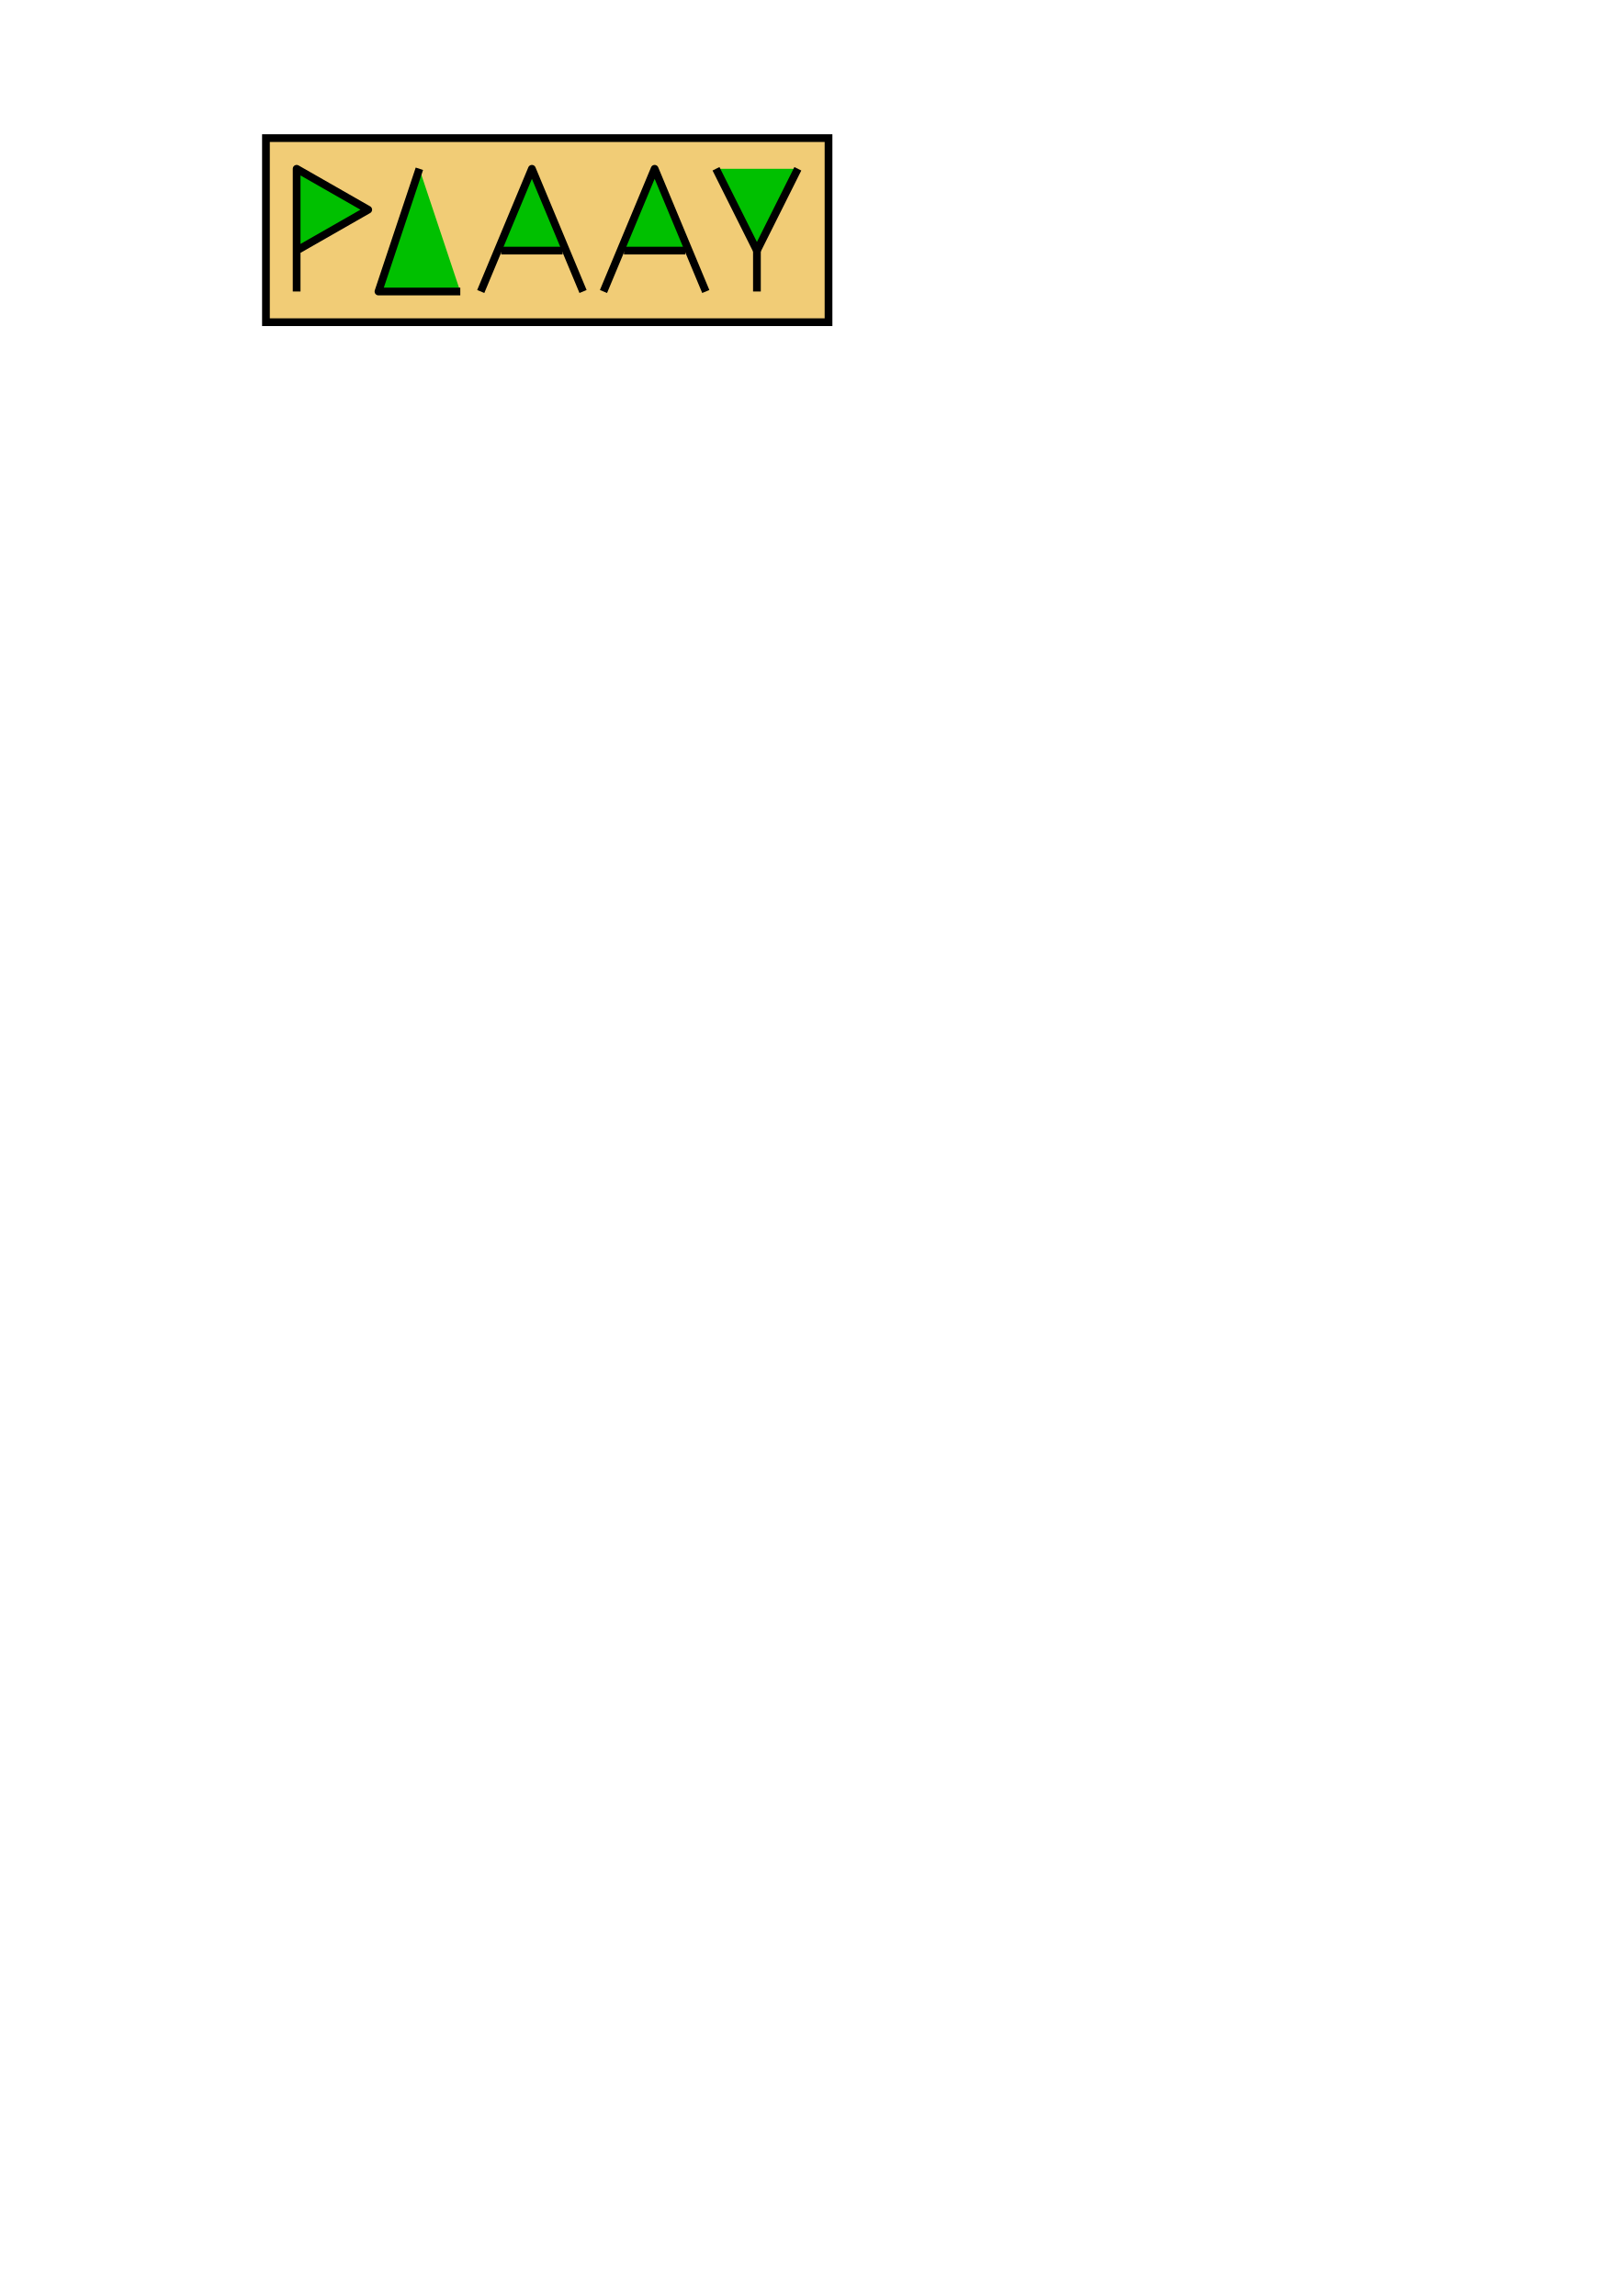
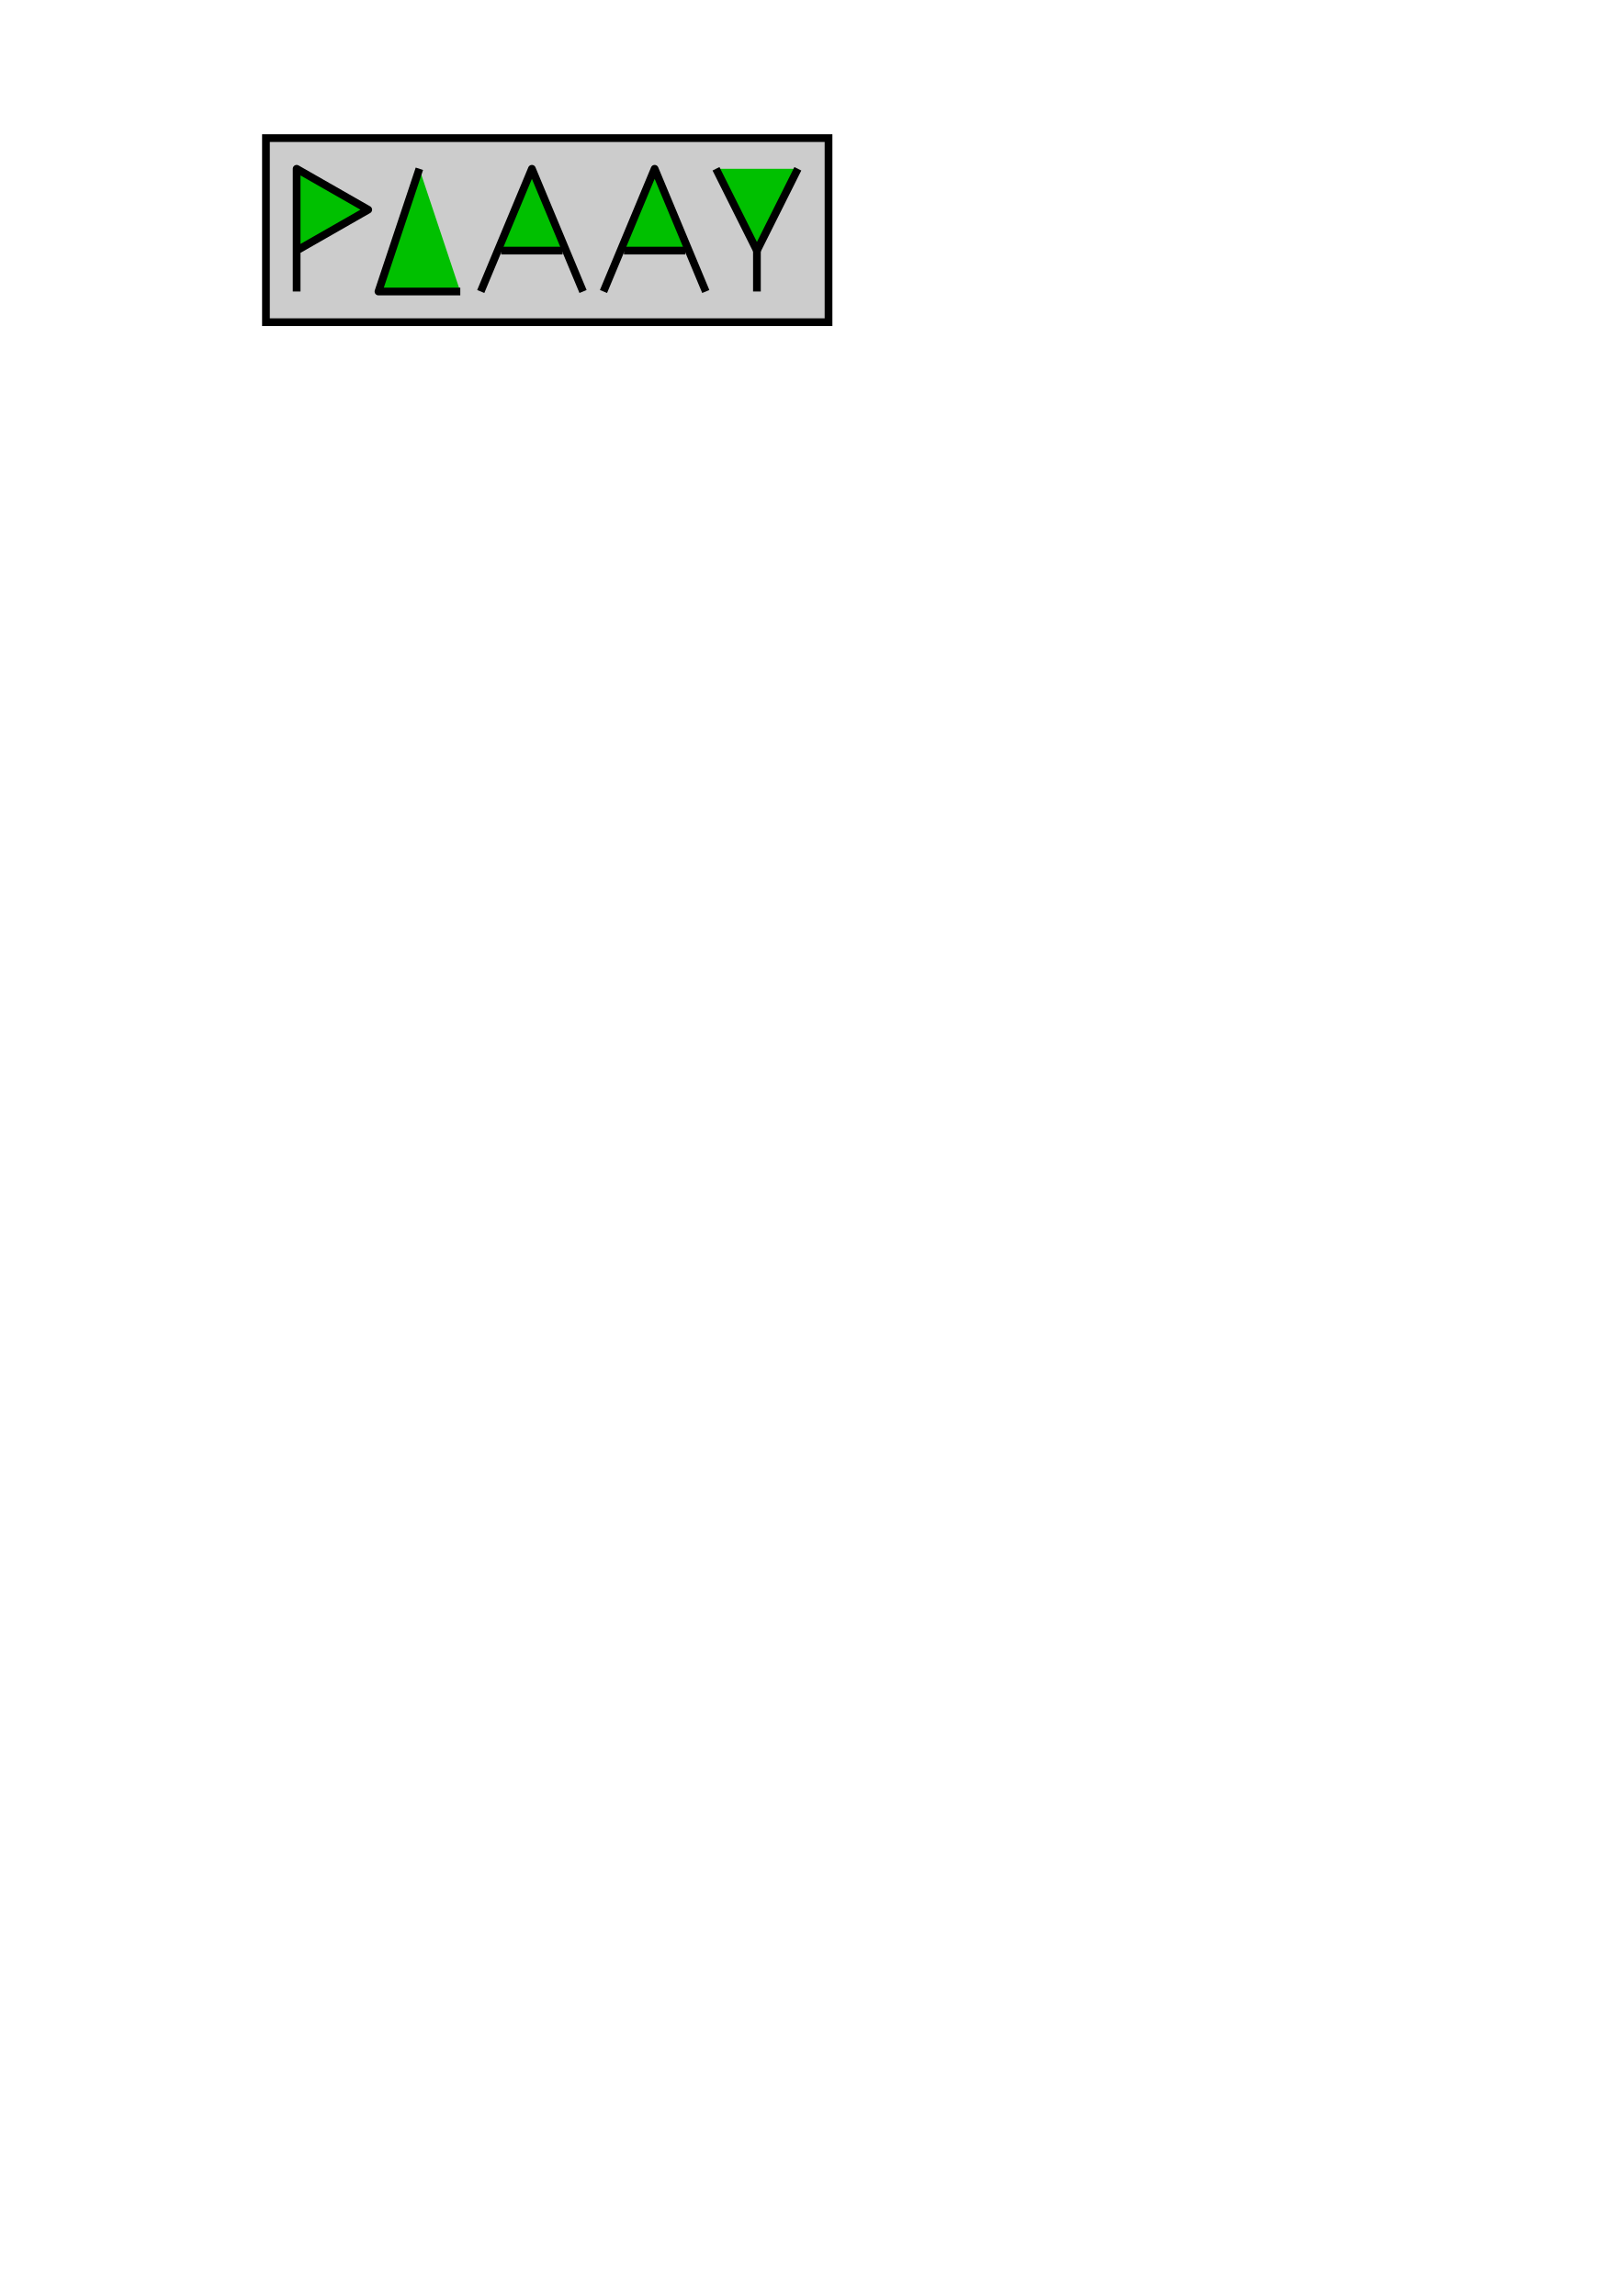
<svg xmlns="http://www.w3.org/2000/svg" width="210mm" height="297mm" viewBox="0 0 210 297" version="1.1" id="svg8">
  <defs id="defs2" />
  <g id="layer3">
    <path style="fill:none;fill-rule:evenodd;stroke:#000000;stroke-width:0.265;stroke-linecap:butt;stroke-linejoin:miter;stroke-miterlimit:4;stroke-dasharray:0.265, 0.265;stroke-dashoffset:0;stroke-opacity:1" d="m 84.667,39.031 v 0 0" id="path4778" />
    <path style="fill:#f1cc76;fill-opacity:1;fill-rule:evenodd;stroke:#000000;stroke-width:0.265px;stroke-linecap:butt;stroke-linejoin:miter;stroke-opacity:1" d="M 33.073,17.865 Z" id="path4848" />
-     <path style="fill:#f1cc76;fill-opacity:1;fill-rule:evenodd;stroke:#000000;stroke-width:1;stroke-linecap:butt;stroke-linejoin:miter;stroke-miterlimit:4;stroke-dasharray:none;stroke-opacity:1" d="m 34.396,17.865 v 23.812 0 h 72.76 v -23.812 z" id="path4850" />
+     <path style="fill:#cccccc;fill-opacity:1;fill-rule:evenodd;stroke:#000000;stroke-width:1;stroke-linecap:butt;stroke-linejoin:miter;stroke-miterlimit:4;stroke-dasharray:none;stroke-opacity:1" d="m 34.396,17.865 v 23.812 0 h 72.76 v -23.812 z" id="path4850" />
    <path style="fill:#f1cc76;fill-opacity:1;fill-rule:evenodd;stroke:#000000;stroke-width:0.265px;stroke-linecap:butt;stroke-linejoin:miter;stroke-opacity:1" d="M 33.073,17.865 Z" id="path4852" />
  </g>
  <g id="layer2">
    <path style="fill:#00c000;fill-opacity:1;fill-rule:evenodd;stroke:none;stroke-width:0.2;stroke-linecap:butt;stroke-linejoin:miter;stroke-miterlimit:4;stroke-dasharray:0.2, 0.2;stroke-dashoffset:0;stroke-opacity:1" d="m 68.792,21.833 -3.969,10.583 h 7.938" id="path4629" />
    <path style="fill:#00c000;fill-opacity:1;fill-rule:evenodd;stroke:none;stroke-width:0.365;stroke-linecap:butt;stroke-linejoin:miter;stroke-miterlimit:4;stroke-dasharray:none;stroke-opacity:1" d="m 84.667,21.833 -3.969,10.583 v 0 h 7.938 v 0 z" id="path4812" />
    <path style="fill:#00c000;fill-opacity:1;fill-rule:evenodd;stroke:none;stroke-width:0.265px;stroke-linecap:butt;stroke-linejoin:miter;stroke-opacity:1" d="M 92.604,21.833 97.896,32.417 103.188,21.833 Z" id="path4838" />
    <path style="fill:none;fill-rule:evenodd;stroke:#000000;stroke-width:0.265px;stroke-linecap:butt;stroke-linejoin:miter;stroke-opacity:1" d="M 92.604,21.833 Z" id="path4840" />
    <path style="fill:#00c000;fill-opacity:1;fill-rule:evenodd;stroke:none;stroke-width:0.265px;stroke-linecap:butt;stroke-linejoin:miter;stroke-opacity:1" d="m 54.24,21.833 -5.292,15.875 H 59.531 Z" id="path4842" />
    <path style="fill:#00c000;fill-opacity:1;fill-rule:evenodd;stroke:none;stroke-width:0.265px;stroke-linecap:butt;stroke-linejoin:miter;stroke-opacity:1" d="M 38.365,21.833 V 32.417 L 47.625,27.125 Z" id="path4844" />
    <path style="fill:none;fill-rule:evenodd;stroke:#000000;stroke-width:0.265px;stroke-linecap:butt;stroke-linejoin:miter;stroke-opacity:1" d="M 38.365,21.833 Z" id="path4846" />
  </g>
  <g id="layer1" style="display:inline">
    <flowRoot xml:space="preserve" id="flowRoot3699" style="font-style:normal;font-variant:normal;font-weight:normal;font-stretch:normal;font-size:85.333px;line-height:125%;font-family:'Arial Black';-inkscape-font-specification:'Arial Black, ';text-align:start;letter-spacing:0px;word-spacing:0px;writing-mode:lr-tb;text-anchor:start;fill:#000000;fill-opacity:1;stroke:none;stroke-width:1px;stroke-linecap:butt;stroke-linejoin:miter;stroke-opacity:1" transform="scale(0.2645833)">
      <flowRegion id="flowRegion3701" style="font-style:normal;font-variant:normal;font-weight:normal;font-stretch:normal;font-size:85.333px;font-family:'Arial Black';-inkscape-font-specification:'Arial Black, '">
        <rect id="rect3703" width="642" height="158" x="82" y="32.52" style="font-style:normal;font-variant:normal;font-weight:normal;font-stretch:normal;font-size:85.333px;font-family:'Arial Black';-inkscape-font-specification:'Arial Black, '" />
      </flowRegion>
      <flowPara id="flowPara3705" />
    </flowRoot>
    <text xml:space="preserve" style="font-style:italic;font-variant:normal;font-weight:normal;font-stretch:normal;font-size:3.175px;line-height:125%;font-family:'Times New Roman';-inkscape-font-specification:'Times New Roman, Italic';text-align:start;letter-spacing:0px;word-spacing:0px;writing-mode:lr-tb;text-anchor:start;fill:#000000;fill-opacity:1;stroke:none;stroke-width:0.265px;stroke-linecap:butt;stroke-linejoin:miter;stroke-opacity:1" x="32.053" y="-11.804" id="text3709">
      <tspan id="tspan3707" x="32.053" y="-11.804" style="font-style:normal;font-variant:normal;font-weight:normal;font-stretch:normal;font-size:22.578px;font-family:Arial;-inkscape-font-specification:Arial;stroke-width:0.265px">PLAAY</tspan>
    </text>
    <path style="fill:none;fill-opacity:1;fill-rule:evenodd;stroke:#000000;stroke-width:1;stroke-linecap:butt;stroke-linejoin:round;stroke-miterlimit:4;stroke-dasharray:none;stroke-opacity:1" d="m 38.365,37.708 -10e-7,-15.875 L 47.625,27.125 38.365,32.417" id="path4530" />
    <path style="fill:none;fill-opacity:1;fill-rule:evenodd;stroke:#000000;stroke-width:1;stroke-linecap:butt;stroke-linejoin:round;stroke-miterlimit:4;stroke-dasharray:none;stroke-opacity:1" d="m 62.177,37.708 6.615,-15.875 v 0 l 6.615,15.875" id="path4532" />
    <path style="fill:none;fill-opacity:1;fill-rule:evenodd;stroke:#000000;stroke-width:1;stroke-linecap:butt;stroke-linejoin:round;stroke-miterlimit:4;stroke-dasharray:none;stroke-opacity:1" d="m 64.823,32.417 c 7.938,0 7.938,0 7.938,0 v 0 0 0" id="path4536" />
    <path style="fill:none;fill-opacity:1;fill-rule:evenodd;stroke:#000000;stroke-width:1;stroke-linecap:butt;stroke-linejoin:round;stroke-miterlimit:4;stroke-dasharray:none;stroke-opacity:1" d="M 59.531,37.708 H 48.948 l 5.292,-15.875" id="path4584" />
    <path style="fill:none;fill-opacity:1;fill-rule:evenodd;stroke:#000000;stroke-width:1;stroke-linecap:butt;stroke-linejoin:round;stroke-miterlimit:4;stroke-dasharray:none;stroke-opacity:1" d="m 78.052,37.708 6.615,-15.875 v 0 0 l 6.615,15.875" id="path4586" />
    <path style="fill:none;fill-opacity:1;fill-rule:evenodd;stroke:#000000;stroke-width:1;stroke-linecap:butt;stroke-linejoin:round;stroke-miterlimit:4;stroke-dasharray:none;stroke-opacity:1" d="m 80.698,32.417 c 7.938,0 7.938,0 7.938,0 v 0 0" id="path4588" />
    <path style="fill:none;fill-opacity:1;fill-rule:evenodd;stroke:#000000;stroke-width:1;stroke-linecap:butt;stroke-linejoin:round;stroke-miterlimit:4;stroke-dasharray:none;stroke-opacity:1" d="m 92.604,21.833 5.292,10.583 v 0 L 103.188,21.833" id="path4596" />
    <path style="fill:none;fill-opacity:1;fill-rule:evenodd;stroke:#000000;stroke-width:1;stroke-linecap:butt;stroke-linejoin:round;stroke-miterlimit:4;stroke-dasharray:none;stroke-opacity:1" d="m 97.896,32.417 c 0,5.292 0,5.292 0,5.292" id="path4598" />
  </g>
</svg>
